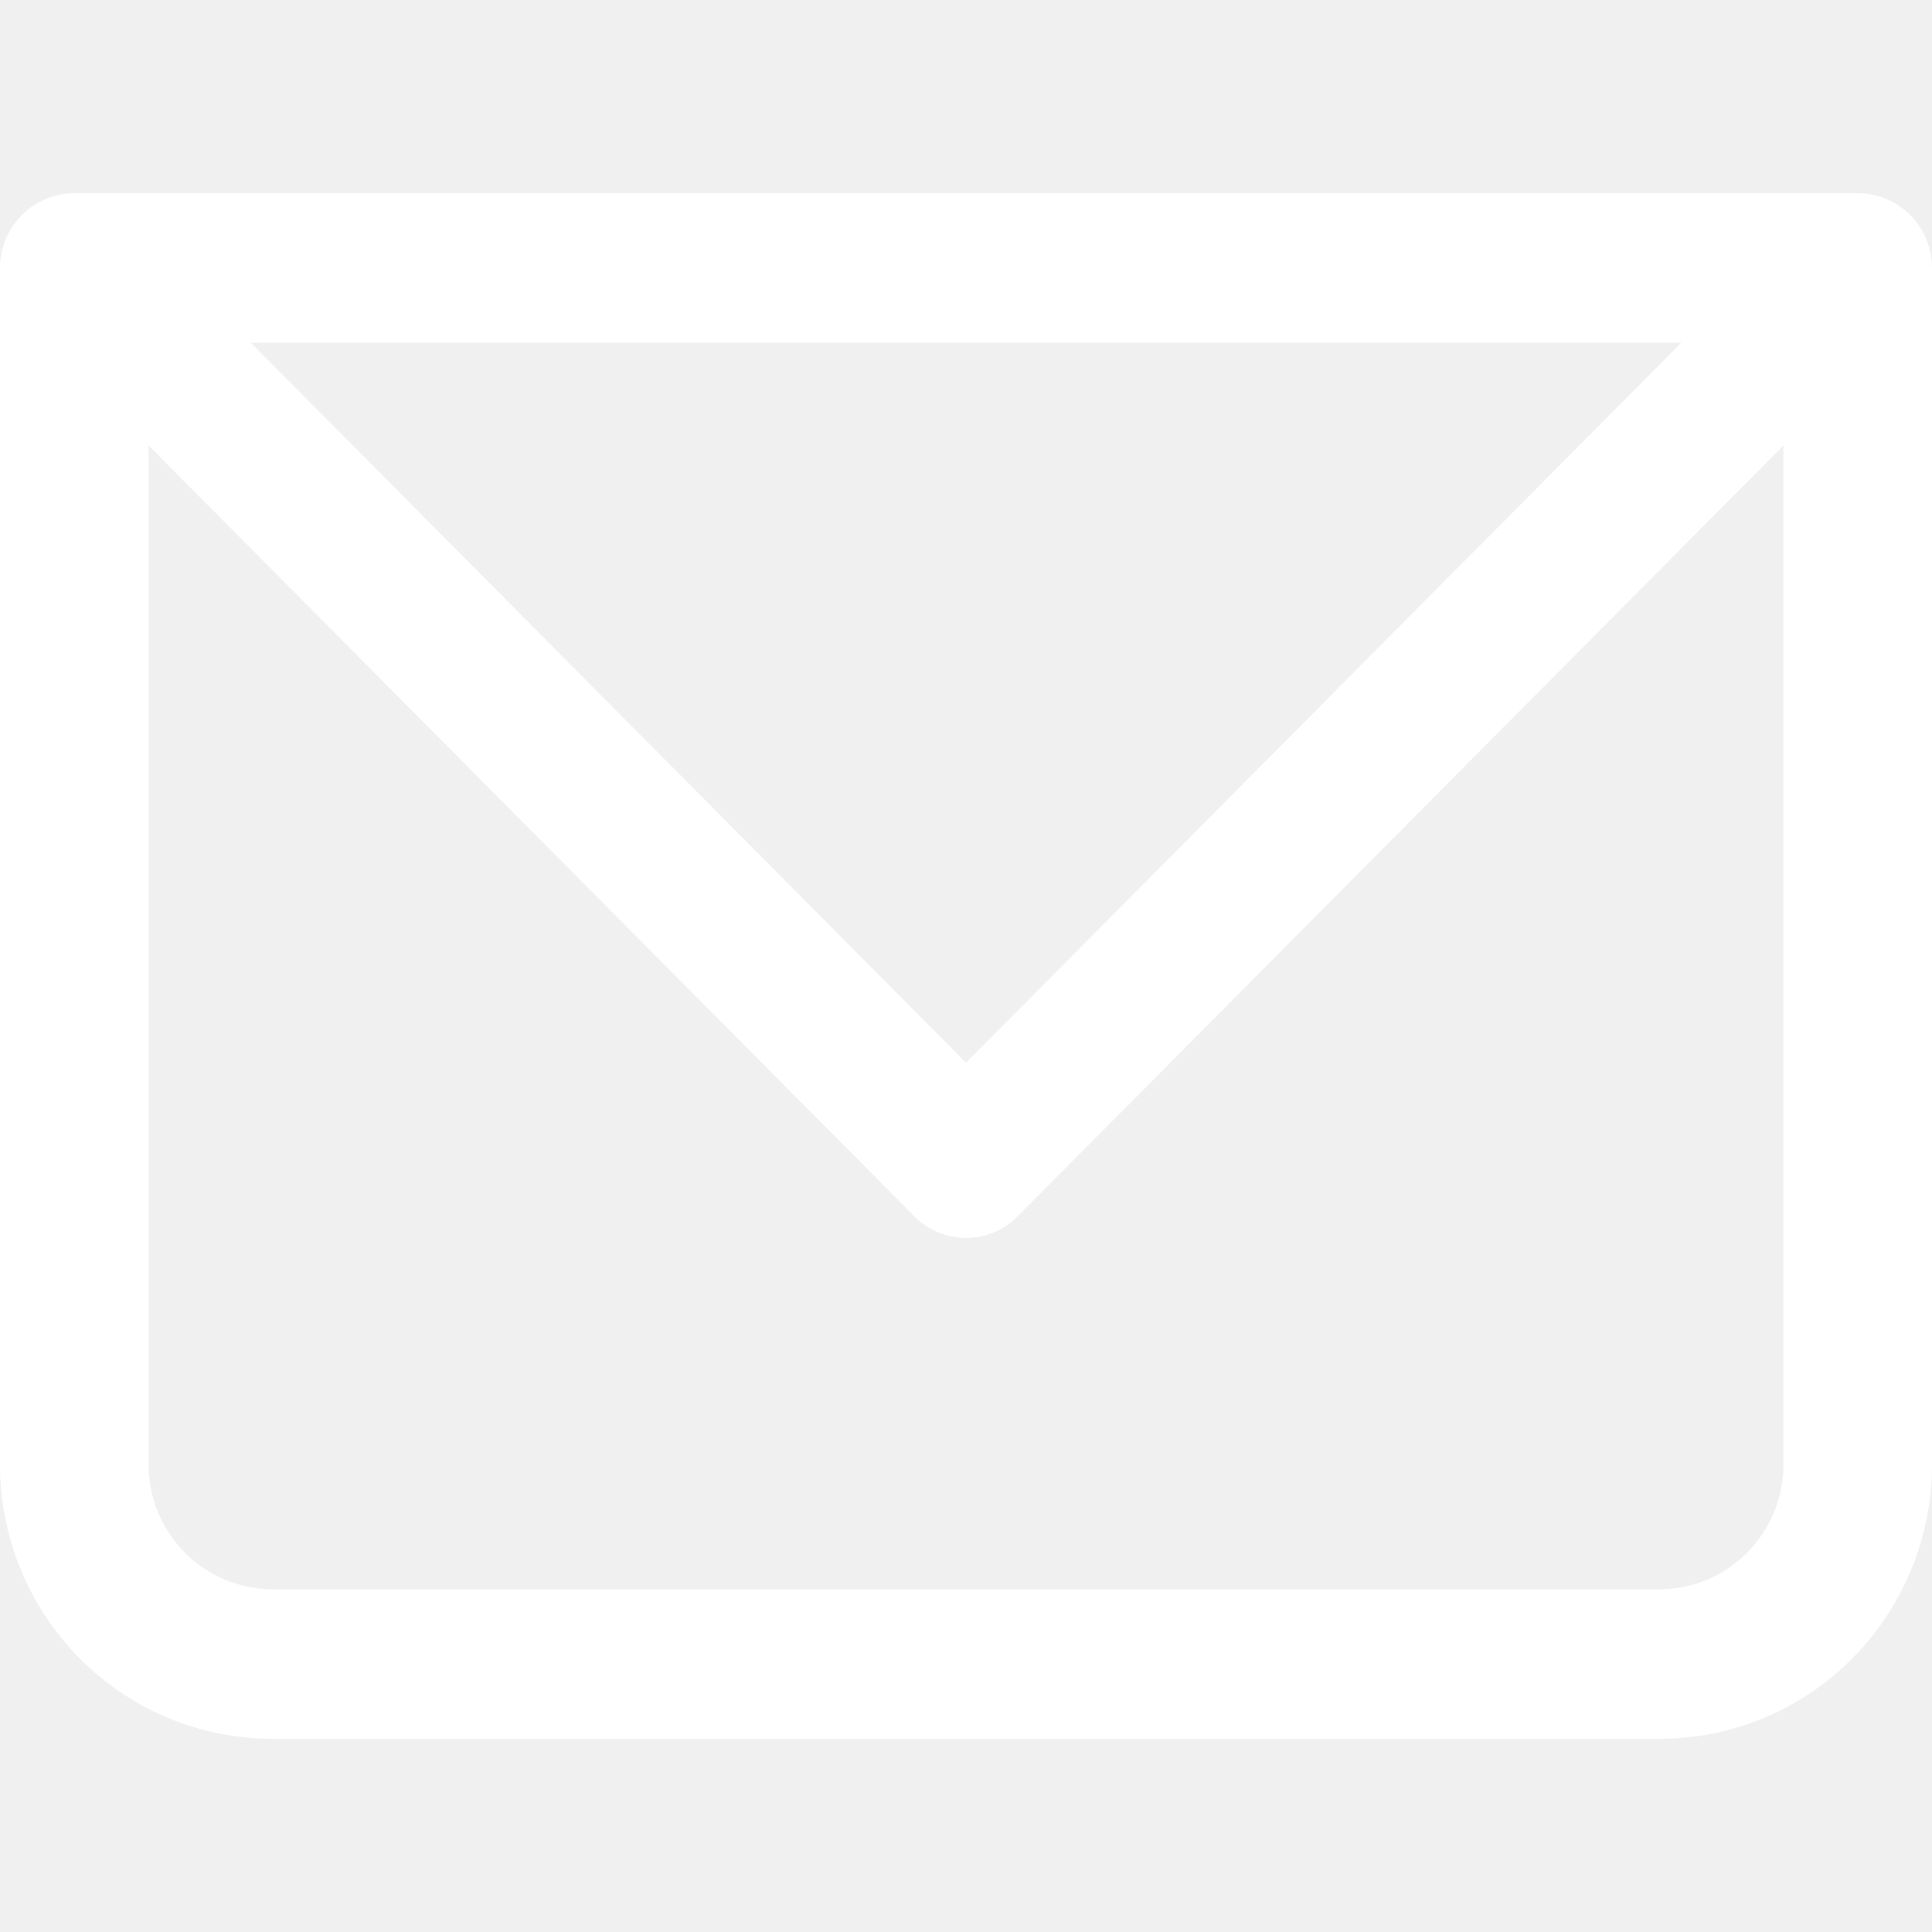
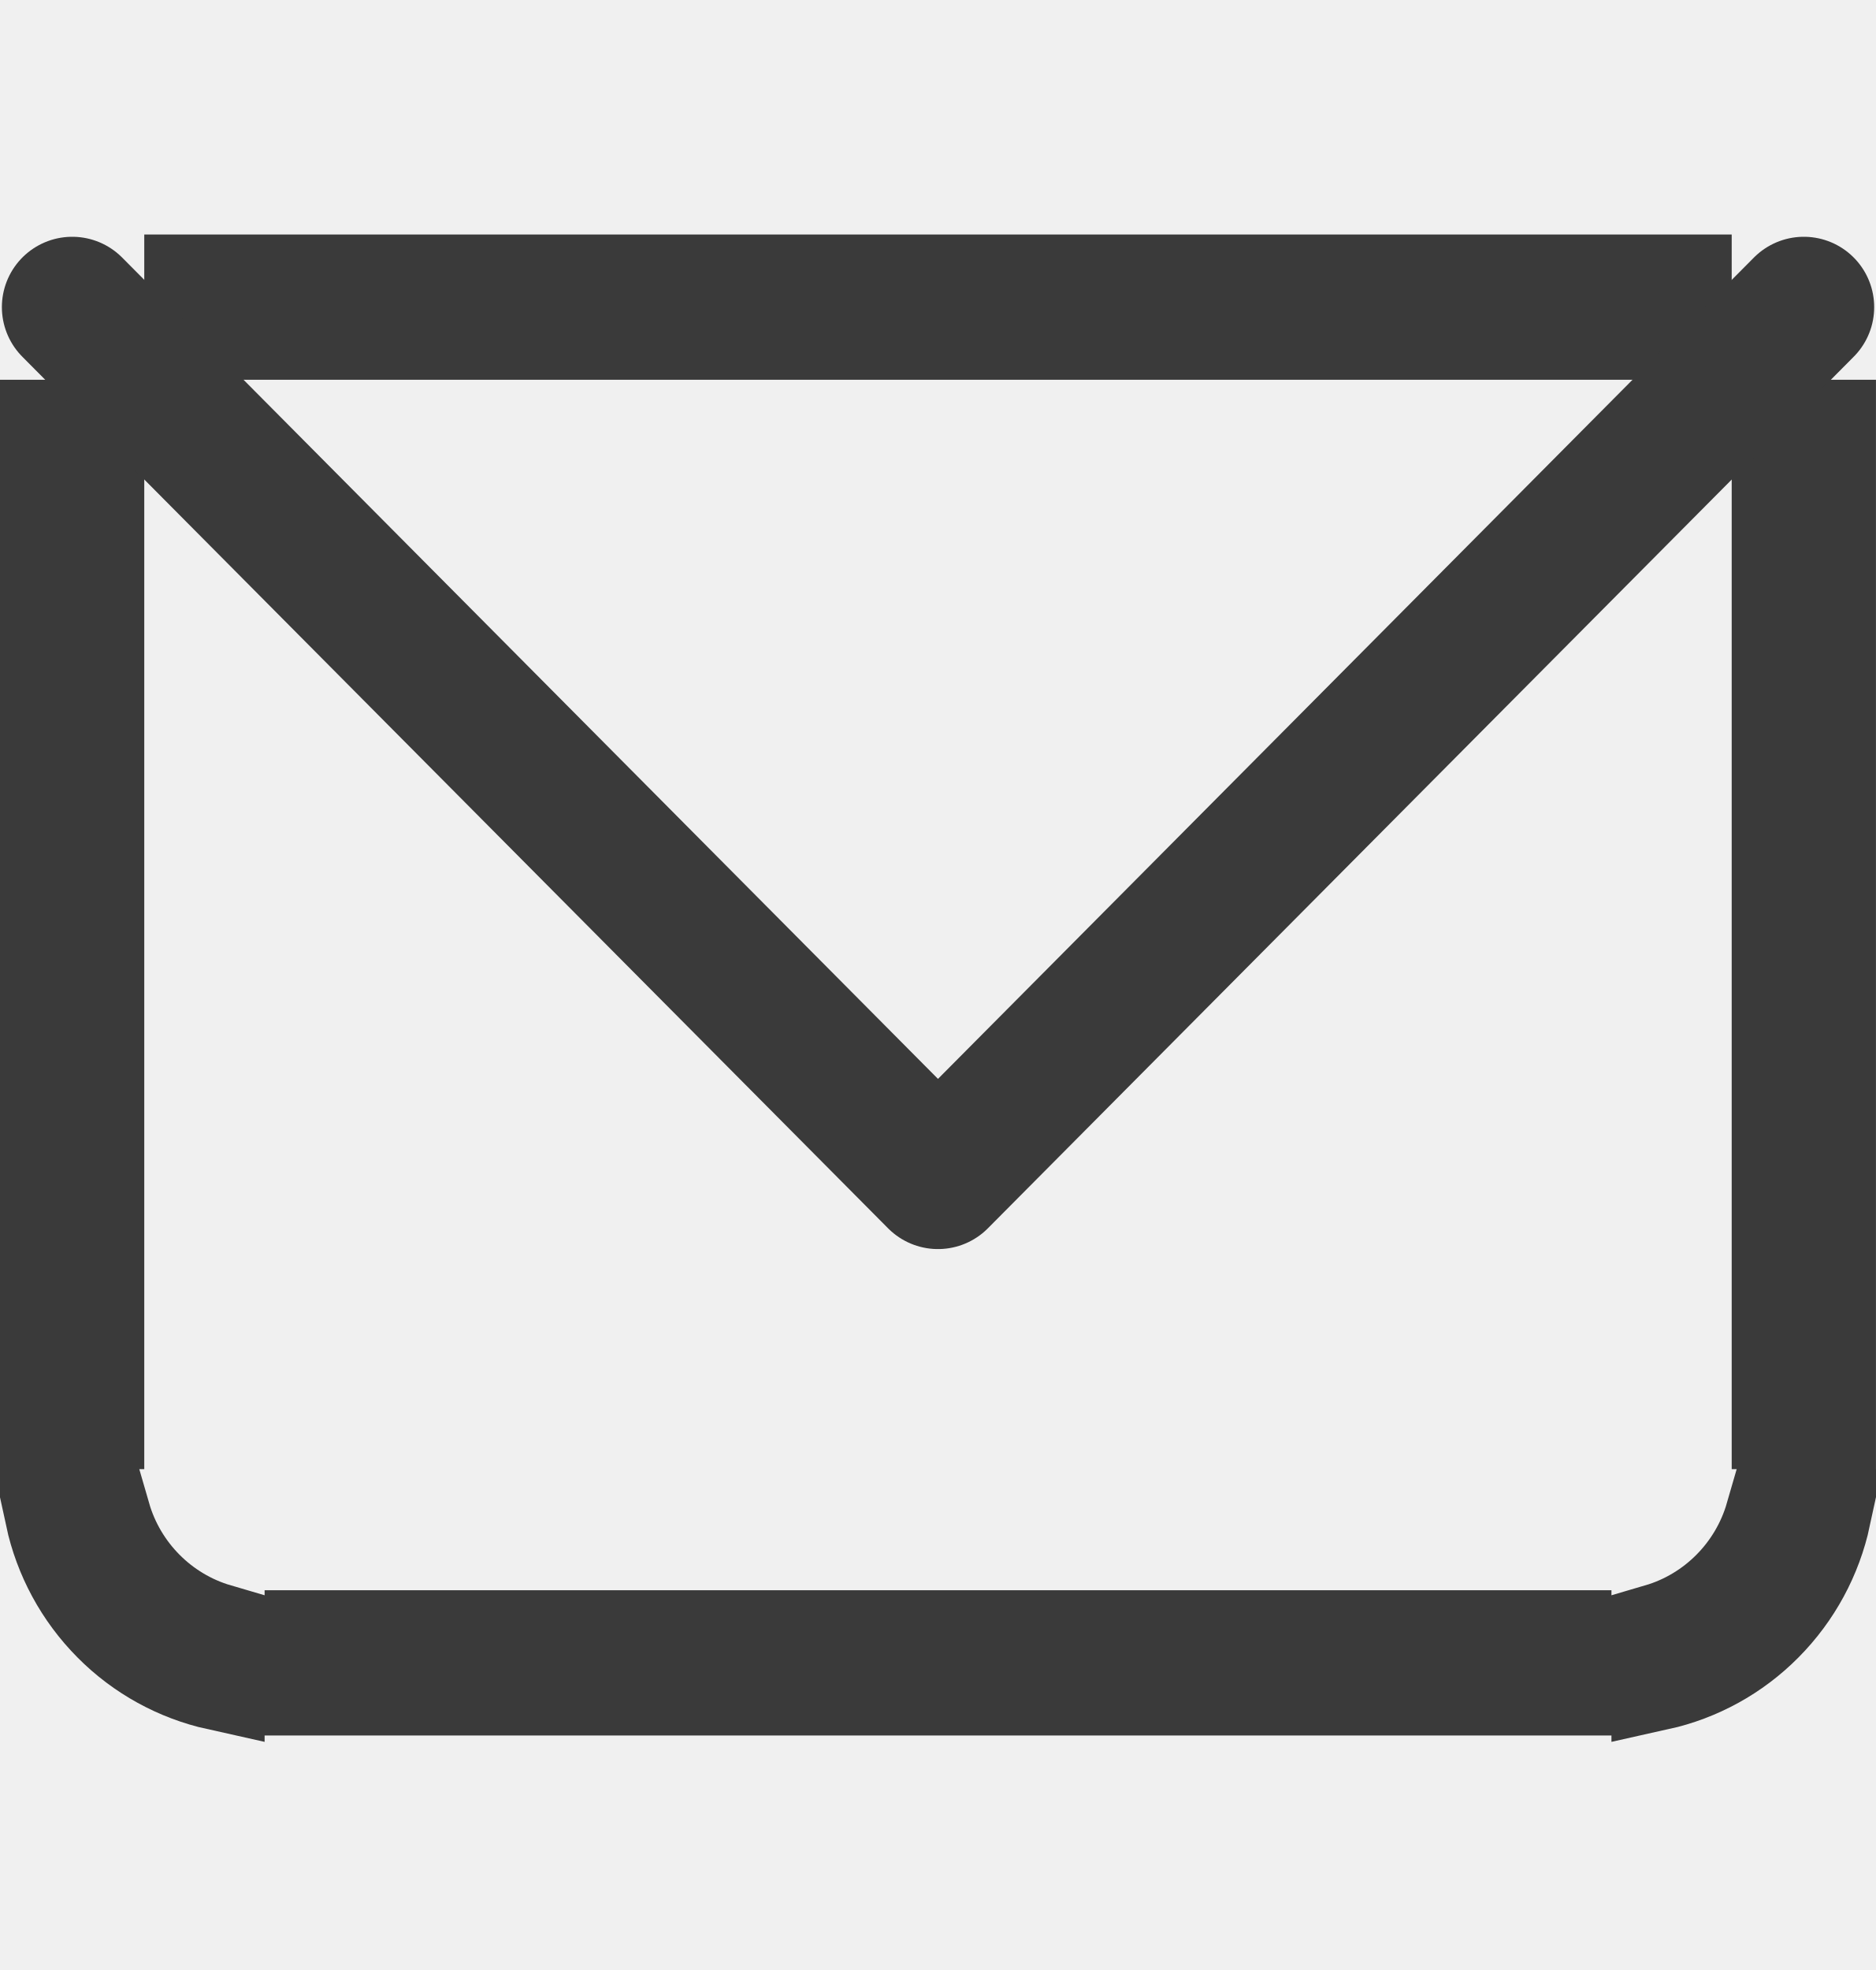
- <svg xmlns="http://www.w3.org/2000/svg" width="20" height="20" viewBox="0 0 20 20" fill="none">
-   <path d="M0.769 2.774V2C0.565 2 0.37 2.082 0.225 2.227C0.081 2.372 0 2.569 0 2.774H0.769ZM19.231 2.774H20C20 2.569 19.919 2.372 19.775 2.227C19.63 2.082 19.435 2 19.231 2V2.774ZM0.769 3.548H19.231V2H0.769V3.548ZM18.462 2.774V15.161H20V2.774H18.462ZM17.18 16.452H2.821V18H17.18V16.452ZM1.538 15.161V2.774H0V15.161H1.538ZM2.821 16.452C2.113 16.452 1.538 15.873 1.538 15.161H0C0 15.914 0.297 16.636 0.826 17.169C1.355 17.701 2.072 18 2.821 18V16.452ZM18.462 15.161C18.462 15.873 17.887 16.452 17.18 16.452V18C17.927 18 18.645 17.701 19.174 17.169C19.703 16.636 20 15.914 20 15.161H18.462Z" fill="white" />
-   <path d="M0.77 2.774L10 12.065L19.231 2.774" stroke="white" stroke-width="1.5" stroke-linecap="round" stroke-linejoin="round" />
+ <svg xmlns="http://www.w3.org/2000/svg" width="20" height="21" viewBox="0 0 20 21" fill="none">
+   <path d="M0.5 15.161V4.548H0.769H1.038V15.161H0.5ZM18.962 15.161V4.548H19.231H19.5V15.161H18.962ZM18.891 16.161H19.446C19.352 16.596 19.136 16.997 18.819 17.316C18.504 17.634 18.108 17.85 17.68 17.945V17.38C18.263 17.209 18.722 16.746 18.891 16.161ZM16.68 17.452V18H3.321V17.452H16.68ZM2.321 17.38V17.945C1.893 17.85 1.496 17.634 1.181 17.316C0.864 16.997 0.648 16.596 0.554 16.161H1.109C1.278 16.746 1.737 17.209 2.321 17.38ZM17.962 3.274V3.548H2.038V3.274V3H17.962V3.274Z" fill="white" stroke="#3A3A3A" />
+   <path d="M0.77 3.274L10 12.565L19.231 3.274" stroke="#3A3A3A" stroke-width="1.5" stroke-linecap="round" stroke-linejoin="round" />
</svg>
